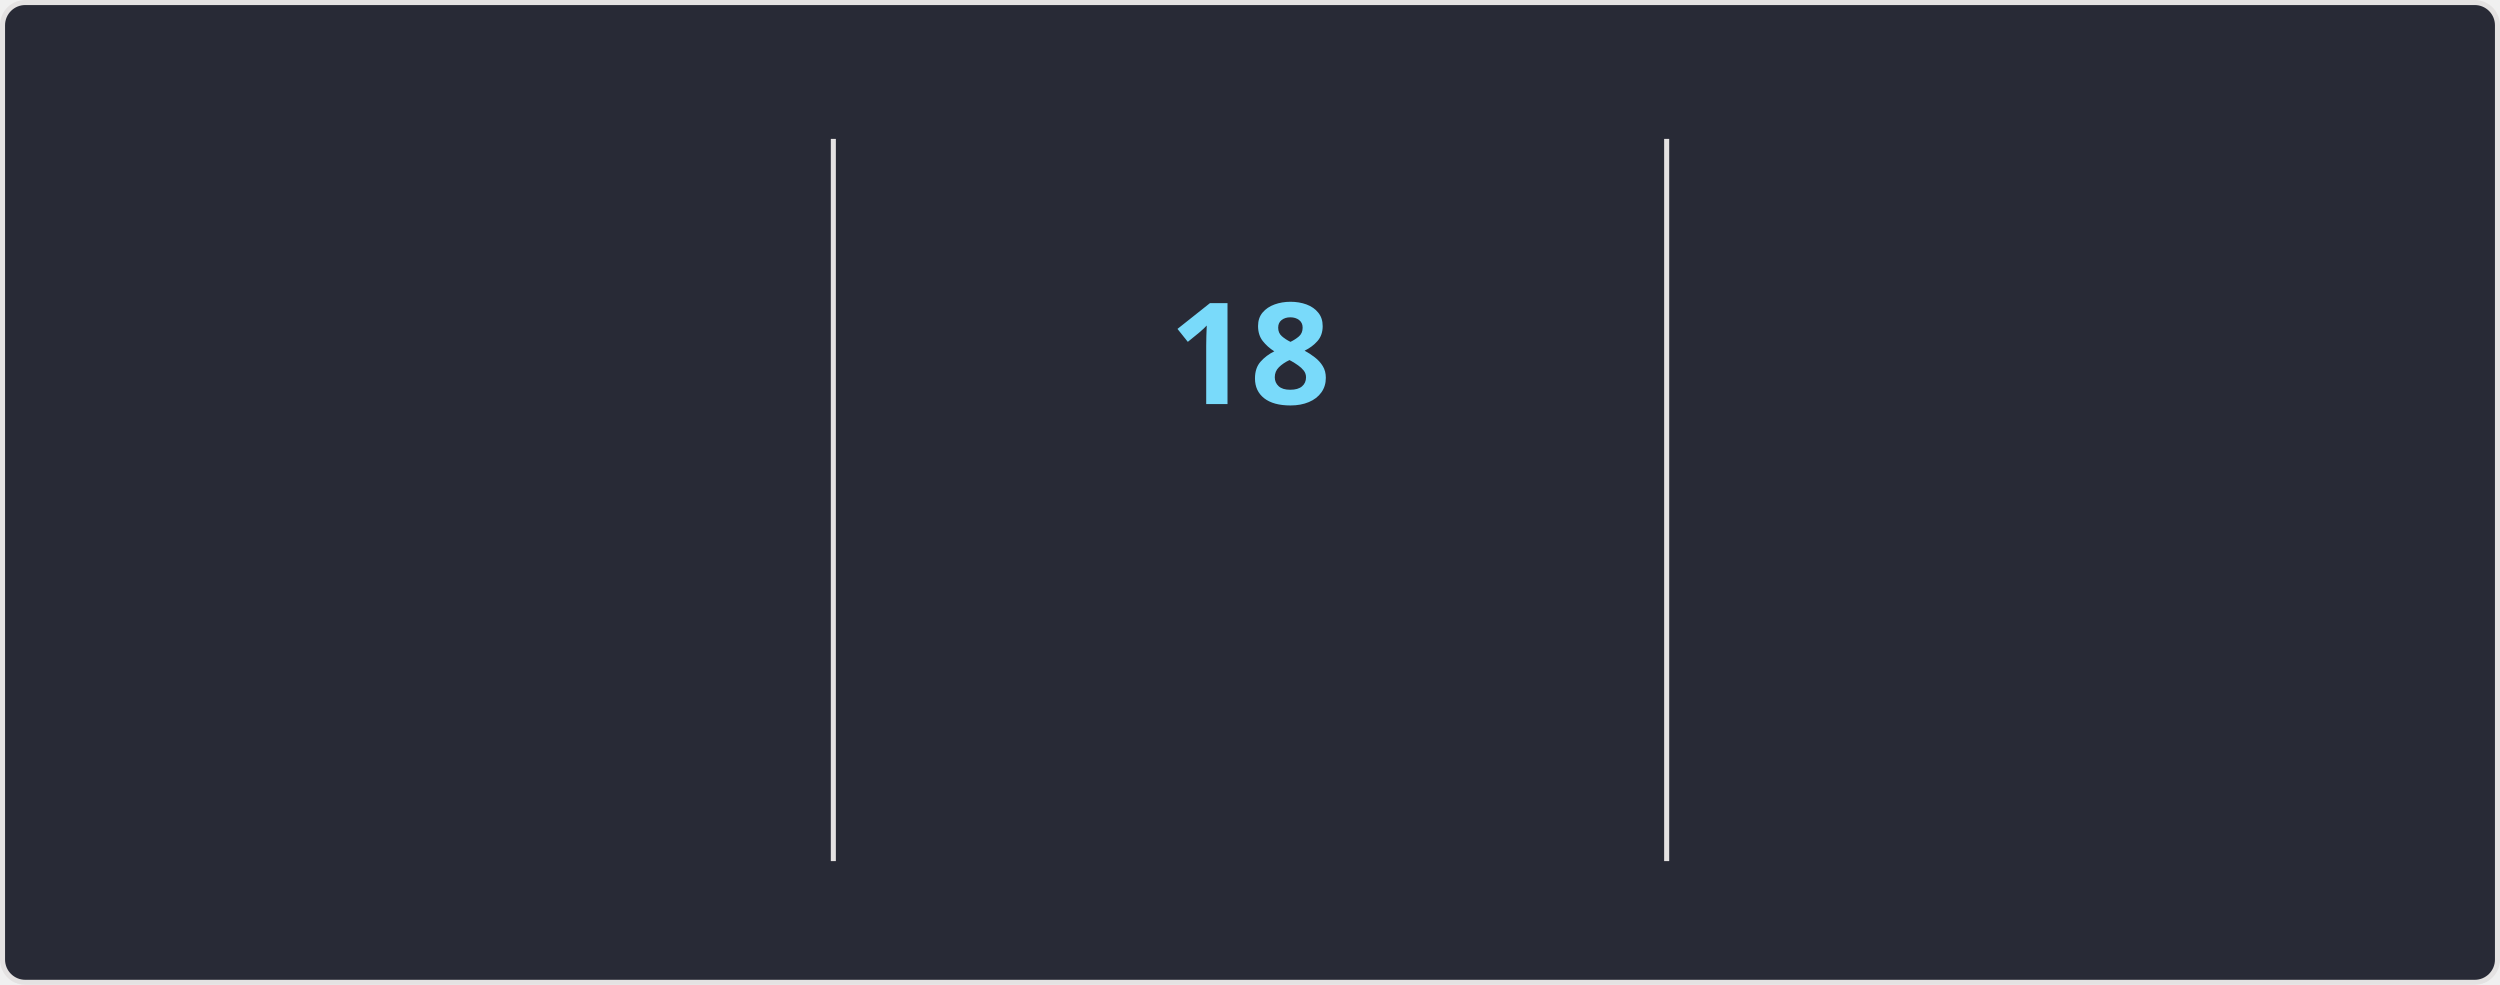
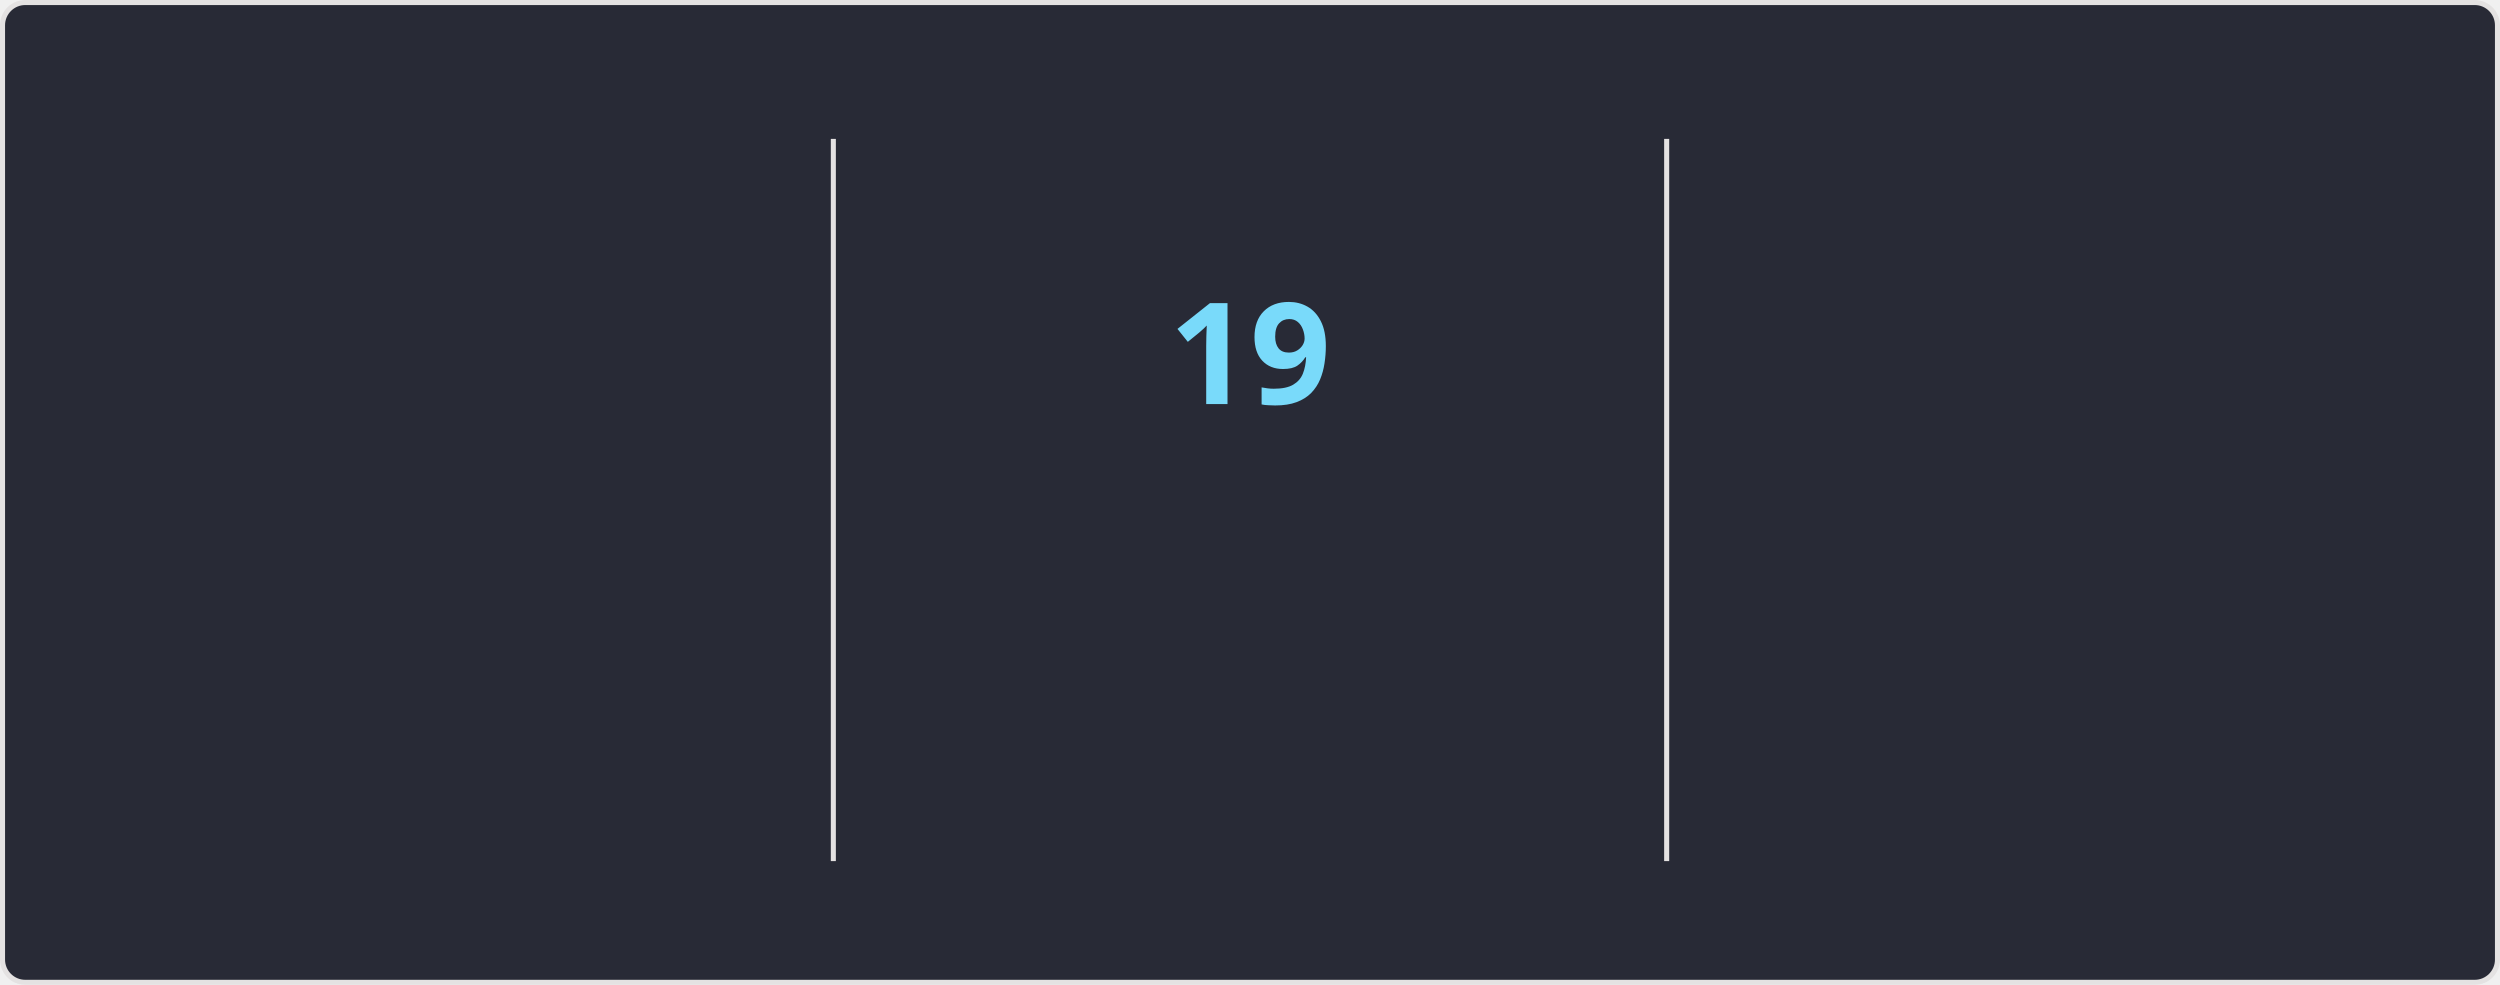
<svg xmlns="http://www.w3.org/2000/svg" style="isolation: isolate" viewBox="0 0 495 195" width="495px" height="195px" direction="ltr">
  <style>
    @keyframes currstreak {
      0% { font-size: 3px; opacity: 0.2; }
      80% { font-size: 34px; opacity: 1; }
      100% { font-size: 28px; opacity: 1; }
    }
    @keyframes fadein {
      0% { opacity: 0; }
      100% { opacity: 1; }
    }
    .big-number {
      font-family: "Segoe UI", Ubuntu, sans-serif;
      font-weight: 700;
      font-size: 28px;
      fill: #ff6e96;
    }
    .label {
      font-family: "Segoe UI", Ubuntu, sans-serif;
      font-weight: 400;
      font-size: 14px;
      fill: #ff6e96;
    }
    .range-text {
      font-family: "Segoe UI", Ubuntu, sans-serif;
      font-weight: 400;
      font-size: 12px;
      fill: #f8f8f2;
    }
    .current-streak-num {
      font-family: "Segoe UI", Ubuntu, sans-serif;
      font-weight: 700;
      font-size: 28px;
      fill: #79dafa;
    }</style>
  <defs>
    <clipPath id="outer_rectangle">
      <rect width="495" height="195" rx="4.5" />
    </clipPath>
    <mask id="mask_out_ring_behind_fire">
      <rect width="495" height="195" fill="white" />
      <ellipse id="mask-ellipse" cx="247.5" cy="32" rx="13" ry="18" fill="black" />
    </mask>
  </defs>
  <g clip-path="url(#outer_rectangle)">
    <g style="isolation: isolate">
      <rect fill="#282a36" rx="4.5" x="0.5" y="0.5" width="494" height="194" stroke="#e4e2e2" />
    </g>
    <g style="isolation: isolate">
      <line x1="165" y1="28" x2="165" y2="170" vector-effect="non-scaling-stroke" stroke-width="1" stroke="#e4e2e2" stroke-linejoin="miter" stroke-linecap="square" stroke-miterlimit="3" />
      <line x1="330" y1="28" x2="330" y2="170" vector-effect="non-scaling-stroke" stroke-width="1" stroke="#e4e2e2" stroke-linejoin="miter" stroke-linecap="square" stroke-miterlimit="3" />
    </g>
    <g style="isolation: isolate">
      <g transform="translate(82.5, 48)">
        <text x="0" y="32" stroke-width="0" text-anchor="middle" class="big-number" style="opacity: 0; animation: fadein 0.5s linear forwards 0.6s">
            3.8K
          </text>
      </g>
      <g transform="translate(82.5, 84)">
        <text x="0" y="32" stroke-width="0" text-anchor="middle" class="label" style="opacity: 0; animation: fadein 0.5s linear forwards 0.7s">
            Total Contributions
          </text>
      </g>
      <g transform="translate(82.5, 114)">
        <text x="0" y="32" stroke-width="0" text-anchor="middle" class="range-text" style="opacity: 0; animation: fadein 0.5s linear forwards 0.8s">
-             Sep 28 - Present
+             Oct 5 - Present
          </text>
      </g>
    </g>
    <g style="isolation: isolate">
      <g mask="url(#mask_out_ring_behind_fire)">
        <circle cx="247.5" cy="71" r="40" fill="none" stroke="#ff6e96" stroke-width="5" style="opacity: 0; animation: fadein 0.5s linear forwards 0.4s" />
      </g>
      <g transform="translate(247.5, 19.5)" stroke-opacity="0" style="opacity: 0; animation: fadein 0.5s linear forwards 0.6s">
        <path d="M -12 -0.5 L 15 -0.5 L 15 23.5 L -12 23.5 L -12 -0.5 Z" fill="none" />
        <path d="M 1.5 0.67 C 1.5 0.67 2.24 3.32 2.24 5.47 C 2.24 7.53 0.89 9.2 -1.17 9.2 C -3.23 9.2 -4.79 7.53 -4.79 5.47 L -4.76 5.11 C -6.78 7.51 -8 10.62 -8 13.99 C -8 18.41 -4.42 22 0 22 C 4.42 22 8 18.41 8 13.99 C 8 8.6 5.41 3.79 1.5 0.67 Z M -0.29 19 C -2.07 19 -3.51 17.6 -3.51 15.86 C -3.51 14.24 -2.46 13.1 -0.7 12.74 C 1.07 12.38 2.9 11.53 3.92 10.16 C 4.31 11.45 4.51 12.81 4.51 14.2 C 4.51 16.85 2.36 19 -0.29 19 Z" fill="#ff6e96" stroke-opacity="0" />
      </g>
      <g transform="translate(247.5, 48)">
        <text x="0" y="32" stroke-width="0" text-anchor="middle" class="current-streak-num" style="animation: currstreak 0.6s linear forwards">
-             18
+             19
          </text>
      </g>
      <g transform="translate(247.5, 108)">
        <text x="0" y="32" stroke-width="0" text-anchor="middle" class="label" style="opacity: 0; animation: fadein 0.5s linear forwards 0.9s">
            Current Streak
          </text>
      </g>
      <g transform="translate(247.5, 145)">
        <text x="0" y="21" stroke-width="0" text-anchor="middle" class="range-text" style="opacity: 0; animation: fadein 0.5s linear forwards 0.9s">
-             Sep 16 - Oct 3
+             Sep 16 - Oct 4
          </text>
      </g>
    </g>
    <g style="isolation: isolate">
      <g transform="translate(412.5, 48)">
        <text x="0" y="32" stroke-width="0" text-anchor="middle" class="big-number" style="opacity: 0; animation: fadein 0.5s linear forwards 1.2s">
            35
          </text>
      </g>
      <g transform="translate(412.5, 84)">
        <text x="0" y="32" stroke-width="0" text-anchor="middle" class="label" style="opacity: 0; animation: fadein 0.5s linear forwards 1.3s">
            Longest Streak
          </text>
      </g>
      <g transform="translate(412.5, 114)">
        <text x="0" y="32" stroke-width="0" text-anchor="middle" class="range-text" style="opacity: 0; animation: fadein 0.5s linear forwards 1.4s">
            Jul 19 - Aug 22
          </text>
      </g>
    </g>
  </g>
</svg>
